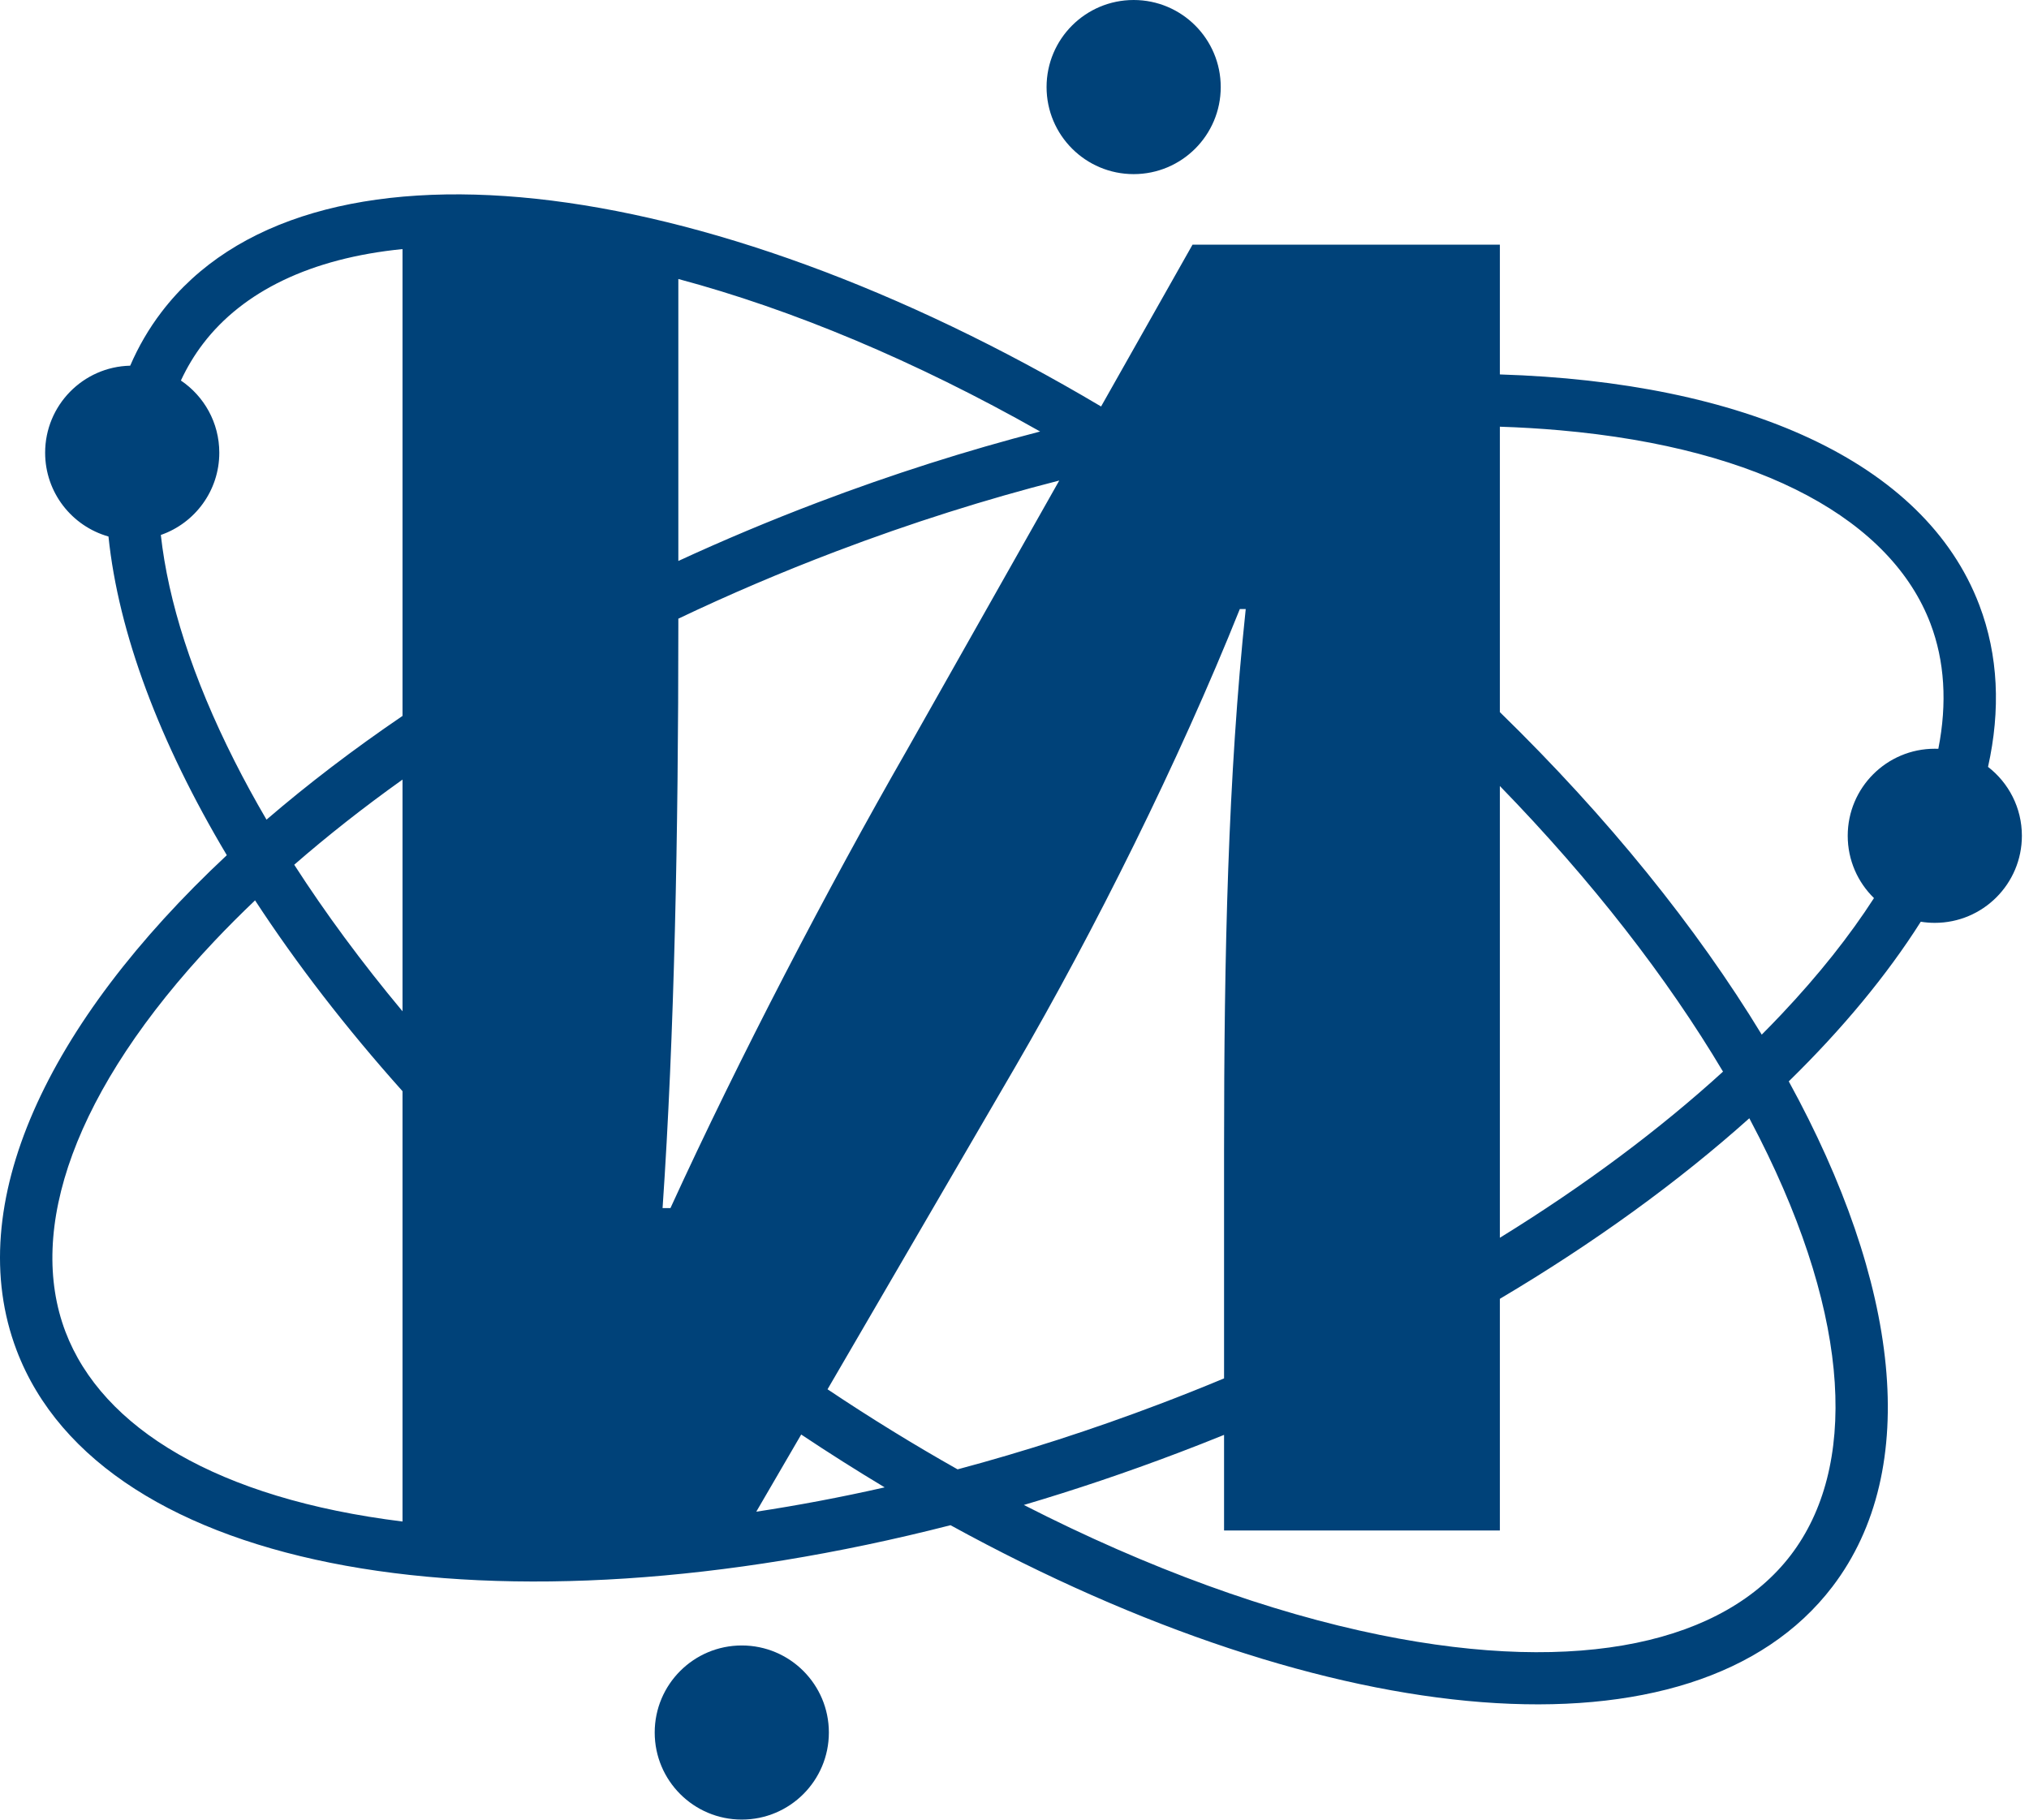
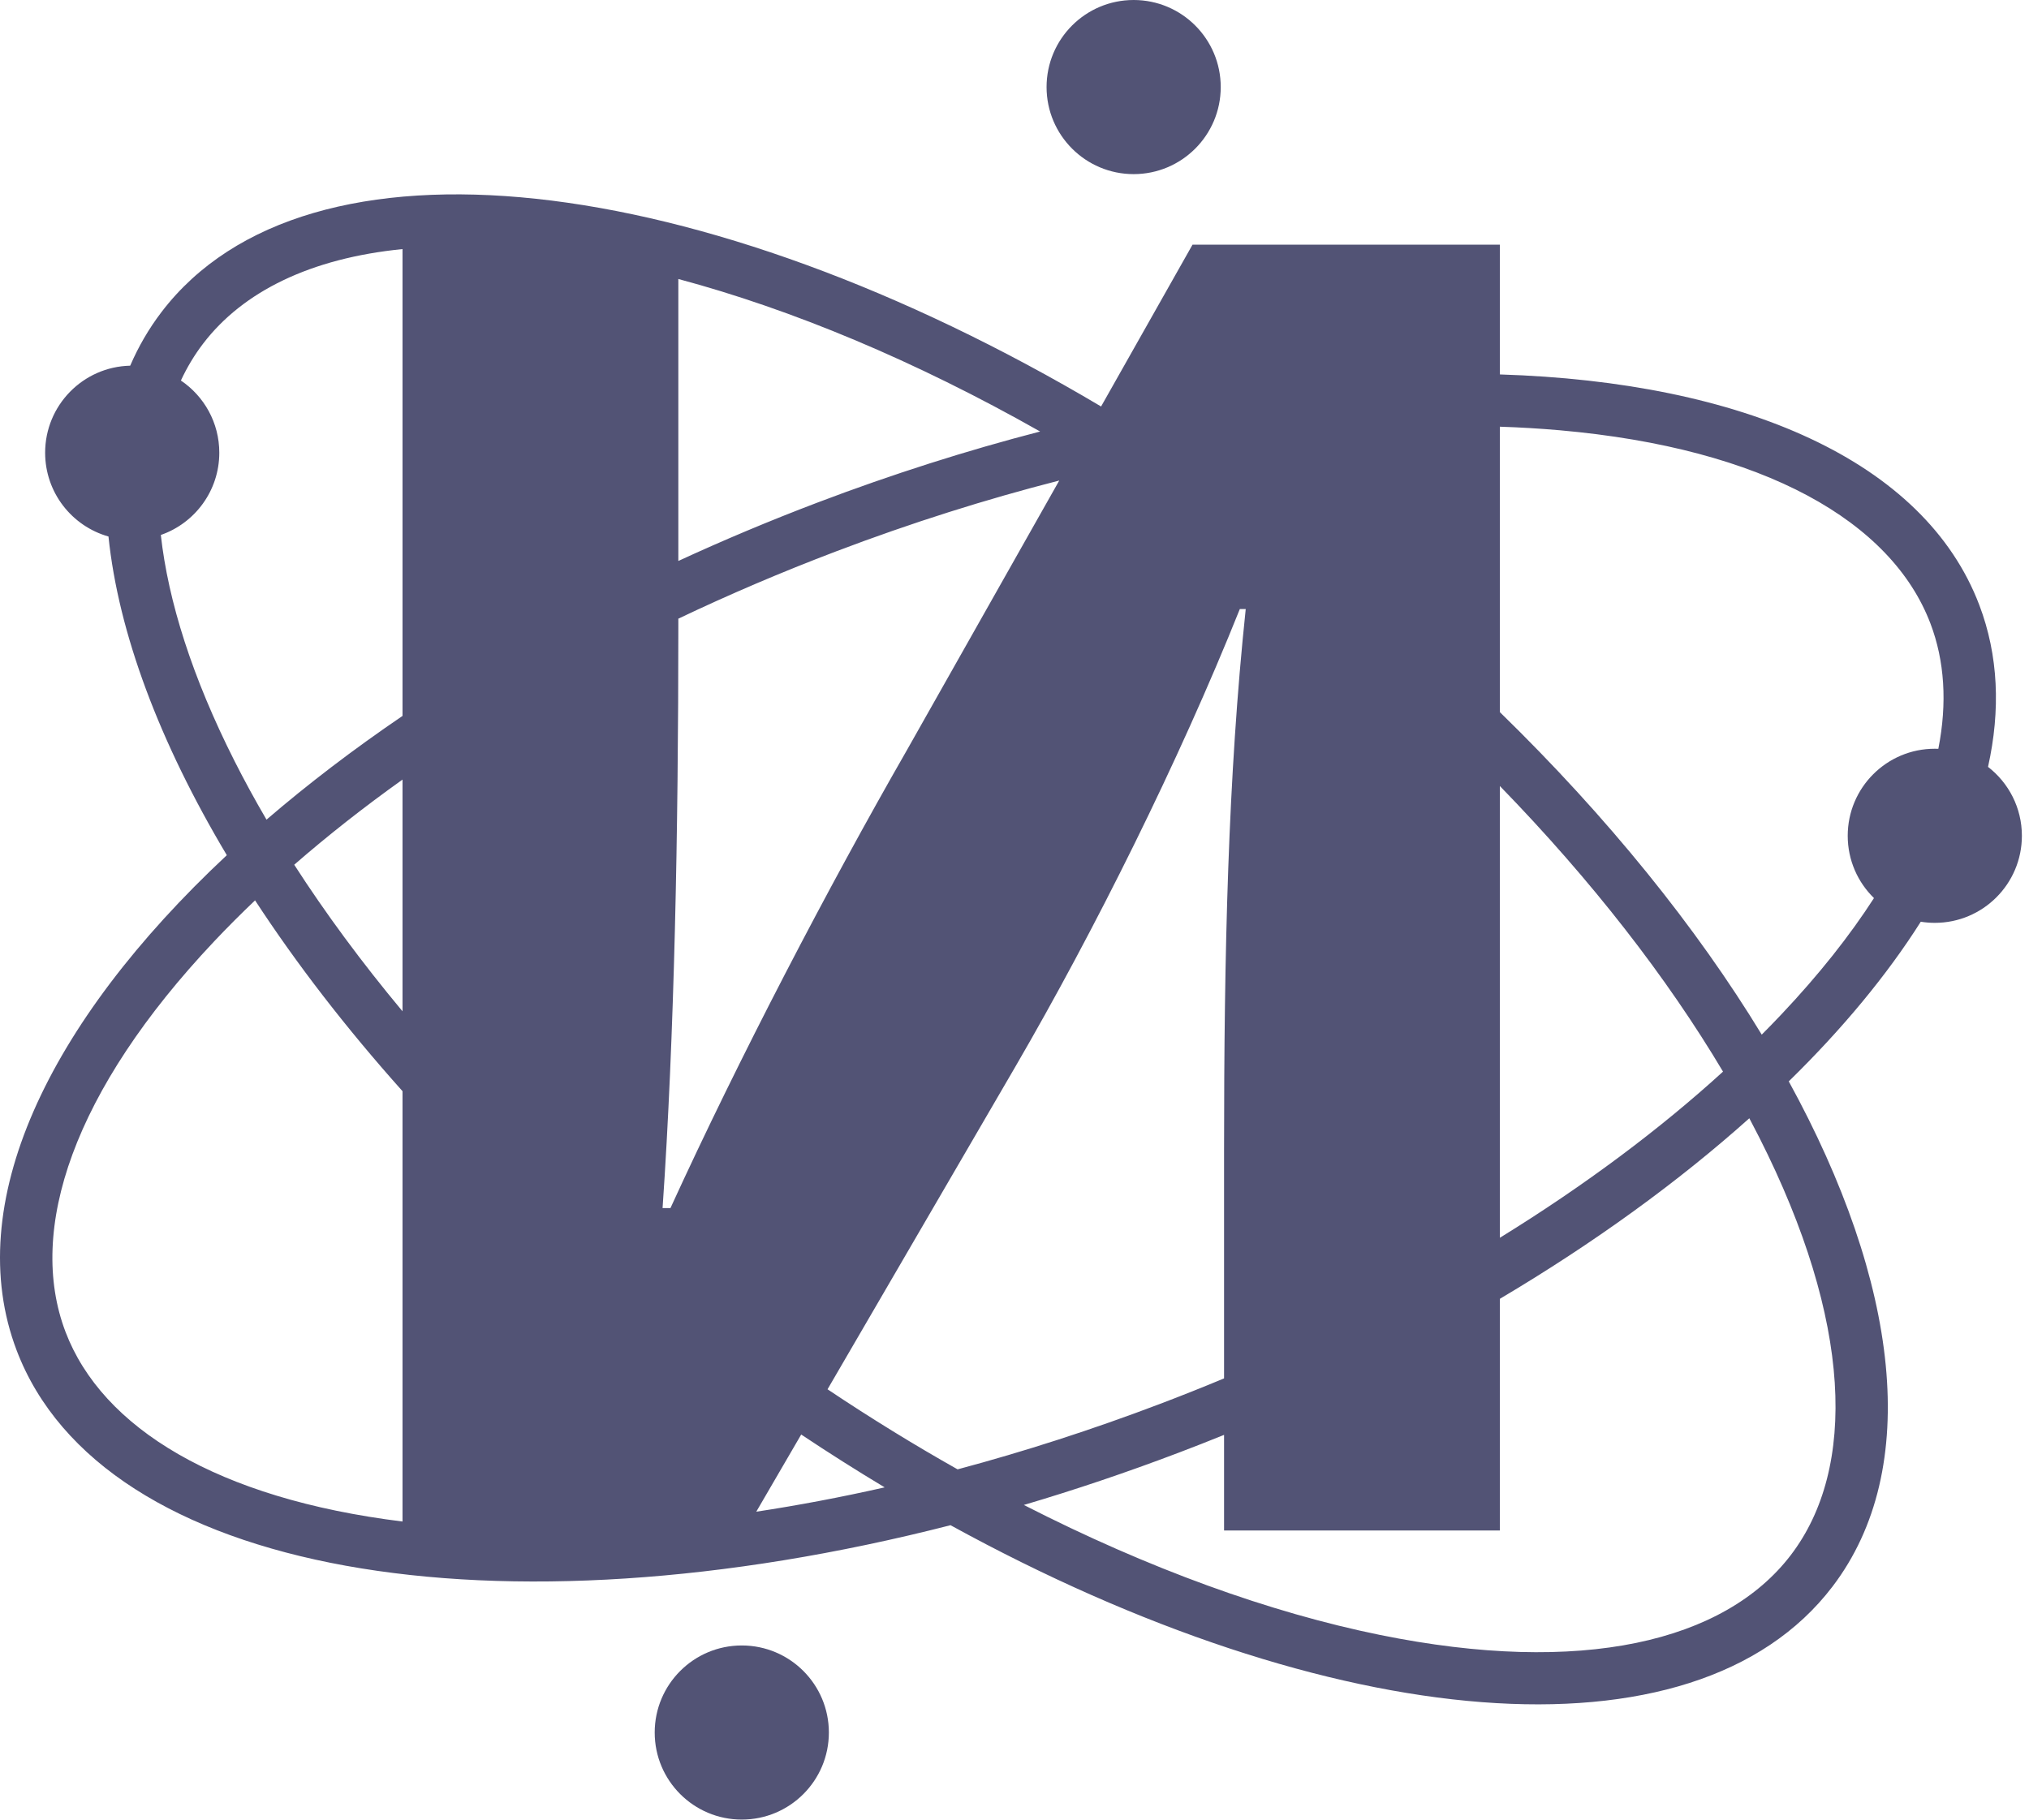
<svg xmlns="http://www.w3.org/2000/svg" width="233" height="209" viewBox="0 0 233 209" fill="none">
-   <path d="M140.183 10C140.183 15.523 135.706 20 130.183 20C124.66 20 120.183 15.523 120.183 10C120.183 4.477 124.66 0 130.183 0C135.706 0 140.183 4.477 140.183 10Z" fill="#004279" />
-   <path fill-rule="evenodd" clip-rule="evenodd" d="M220.572 105.871C216.693 112 211.586 118.169 205.413 124.208C218.078 147.312 220.771 168.681 210.424 182.249C194.52 203.105 152.699 199.11 109.153 175.187C57.132 188.514 11.736 180.967 1.91 155.099C-4.439 138.382 5.402 117.524 26.047 98.228C18.309 85.257 13.602 72.707 12.457 61.624C8.259 60.437 5.183 56.578 5.183 52C5.183 46.555 9.535 42.126 14.951 42.003C15.898 39.806 17.094 37.746 18.547 35.841C35.257 13.929 80.574 19.448 126.443 46.69L136.945 28.1H172.238V43.008C200.113 43.873 221 52.925 227.293 69.494C229.489 75.275 229.749 81.55 228.295 88.085C230.66 89.914 232.183 92.779 232.183 96C232.183 101.523 227.706 106 222.183 106C221.635 106 221.097 105.956 220.572 105.871ZM158.462 187.789C181.622 192.502 198.049 188.582 205.653 178.611C213.258 168.639 212.695 151.753 202.029 130.655C201.658 129.921 201.276 129.185 200.883 128.445C192.762 135.716 183.116 142.733 172.238 149.184V175.795H140.565V164.812C138.837 165.513 137.091 166.198 135.329 166.867C129.374 169.129 123.442 171.126 117.573 172.862C131.924 180.203 145.873 185.227 158.462 187.789ZM109.965 168.772C117.587 166.734 125.363 164.234 133.199 161.258C135.691 160.312 138.147 159.333 140.565 158.324V132.188C140.565 109.398 141.017 89.238 143.054 69.954H142.375C135.361 87.485 125.633 106.988 116.584 122.546L95.03 159.575C100.01 162.907 105.001 165.974 109.965 168.772ZM172.238 142.173V90.284C182.813 101.156 191.457 112.32 197.862 123.088C190.612 129.704 181.993 136.156 172.238 142.173ZM202.309 118.839C194.837 106.547 184.664 93.904 172.238 81.797V49.011C174.584 49.087 176.874 49.224 179.103 49.42C202.623 51.495 217.238 59.919 221.684 71.624C223.307 75.897 223.626 80.743 222.589 86.008C222.455 86.003 222.319 86 222.183 86C216.66 86 212.183 90.477 212.183 96C212.183 98.805 213.338 101.34 215.198 103.156C212.409 107.483 208.877 111.95 204.581 116.498C203.843 117.28 203.085 118.06 202.309 118.839ZM18.469 61.447C19.314 69.062 22.077 77.81 26.943 87.435C28.062 89.649 29.283 91.888 30.604 94.146C35.35 90.065 40.574 86.075 46.223 82.232V28.61C35.689 29.658 27.901 33.47 23.318 39.479C22.331 40.774 21.481 42.185 20.773 43.707C23.434 45.504 25.183 48.548 25.183 52C25.183 56.372 22.378 60.088 18.469 61.447ZM29.29 103.417C27.657 104.97 26.101 106.531 24.623 108.095C8.411 125.261 3.073 141.263 7.519 152.969C11.716 164.017 24.971 172.142 46.223 174.764V125.335C39.72 118.063 34.045 110.696 29.29 103.417ZM86.846 173.636L92.006 164.771C95.196 166.898 98.394 168.922 101.591 170.841C96.582 171.975 91.657 172.906 86.846 173.636ZM33.788 99.325C37.6 96.004 41.756 92.731 46.223 89.544V116.158C41.529 110.529 37.37 104.887 33.788 99.325ZM77.897 71.061V71.926C77.897 95.593 77.444 119.04 76.087 138.762H76.992C84.91 121.45 95.091 101.948 104.14 86.17L121.64 55.194C113.252 57.338 104.665 60.046 96.005 63.335C89.727 65.72 83.68 68.307 77.897 71.061ZM119.442 49.564C111.048 51.738 102.486 54.456 93.875 57.726C88.377 59.814 83.044 62.058 77.897 64.434V32.046C90.896 35.526 105.059 41.414 119.442 49.564Z" fill="#004279" />
-   <path d="M95.183 199C95.183 204.523 90.706 209 85.183 209C79.66 209 75.183 204.523 75.183 199C75.183 193.477 79.66 189 85.183 189C90.706 189 95.183 193.477 95.183 199Z" fill="#004279" />
+   <path d="M140.183 10C140.183 15.523 135.706 20 130.183 20C124.66 20 120.183 15.523 120.183 10C120.183 4.477 124.66 0 130.183 0C135.706 0 140.183 4.477 140.183 10Z" fill="#525375" />
+   <path fill-rule="evenodd" clip-rule="evenodd" d="M220.572 105.871C216.693 112 211.586 118.169 205.413 124.208C218.078 147.312 220.771 168.681 210.424 182.249C194.52 203.105 152.699 199.11 109.153 175.187C57.132 188.514 11.736 180.967 1.91 155.099C-4.439 138.382 5.402 117.524 26.047 98.228C18.309 85.257 13.602 72.707 12.457 61.624C8.259 60.437 5.183 56.578 5.183 52C5.183 46.555 9.535 42.126 14.951 42.003C15.898 39.806 17.094 37.746 18.547 35.841C35.257 13.929 80.574 19.448 126.443 46.69L136.945 28.1H172.238V43.008C200.113 43.873 221 52.925 227.293 69.494C229.489 75.275 229.749 81.55 228.295 88.085C230.66 89.914 232.183 92.779 232.183 96C232.183 101.523 227.706 106 222.183 106C221.635 106 221.097 105.956 220.572 105.871ZM158.462 187.789C181.622 192.502 198.049 188.582 205.653 178.611C213.258 168.639 212.695 151.753 202.029 130.655C201.658 129.921 201.276 129.185 200.883 128.445C192.762 135.716 183.116 142.733 172.238 149.184V175.795H140.565V164.812C138.837 165.513 137.091 166.198 135.329 166.867C129.374 169.129 123.442 171.126 117.573 172.862C131.924 180.203 145.873 185.227 158.462 187.789ZM109.965 168.772C117.587 166.734 125.363 164.234 133.199 161.258C135.691 160.312 138.147 159.333 140.565 158.324V132.188C140.565 109.398 141.017 89.238 143.054 69.954H142.375C135.361 87.485 125.633 106.988 116.584 122.546L95.03 159.575C100.01 162.907 105.001 165.974 109.965 168.772ZM172.238 142.173V90.284C182.813 101.156 191.457 112.32 197.862 123.088C190.612 129.704 181.993 136.156 172.238 142.173ZM202.309 118.839C194.837 106.547 184.664 93.904 172.238 81.797V49.011C174.584 49.087 176.874 49.224 179.103 49.42C202.623 51.495 217.238 59.919 221.684 71.624C223.307 75.897 223.626 80.743 222.589 86.008C222.455 86.003 222.319 86 222.183 86C216.66 86 212.183 90.477 212.183 96C212.183 98.805 213.338 101.34 215.198 103.156C212.409 107.483 208.877 111.95 204.581 116.498C203.843 117.28 203.085 118.06 202.309 118.839ZM18.469 61.447C19.314 69.062 22.077 77.81 26.943 87.435C28.062 89.649 29.283 91.888 30.604 94.146C35.35 90.065 40.574 86.075 46.223 82.232V28.61C35.689 29.658 27.901 33.47 23.318 39.479C22.331 40.774 21.481 42.185 20.773 43.707C23.434 45.504 25.183 48.548 25.183 52C25.183 56.372 22.378 60.088 18.469 61.447ZM29.29 103.417C27.657 104.97 26.101 106.531 24.623 108.095C8.411 125.261 3.073 141.263 7.519 152.969C11.716 164.017 24.971 172.142 46.223 174.764V125.335C39.72 118.063 34.045 110.696 29.29 103.417ZM86.846 173.636L92.006 164.771C95.196 166.898 98.394 168.922 101.591 170.841C96.582 171.975 91.657 172.906 86.846 173.636ZM33.788 99.325C37.6 96.004 41.756 92.731 46.223 89.544V116.158C41.529 110.529 37.37 104.887 33.788 99.325ZM77.897 71.061V71.926C77.897 95.593 77.444 119.04 76.087 138.762H76.992C84.91 121.45 95.091 101.948 104.14 86.17L121.64 55.194C113.252 57.338 104.665 60.046 96.005 63.335C89.727 65.72 83.68 68.307 77.897 71.061ZM119.442 49.564C111.048 51.738 102.486 54.456 93.875 57.726C88.377 59.814 83.044 62.058 77.897 64.434V32.046C90.896 35.526 105.059 41.414 119.442 49.564Z" fill="#525375" />
+   <path d="M95.183 199C95.183 204.523 90.706 209 85.183 209C79.66 209 75.183 204.523 75.183 199C75.183 193.477 79.66 189 85.183 189C90.706 189 95.183 193.477 95.183 199Z" fill="#525375" />
</svg>
